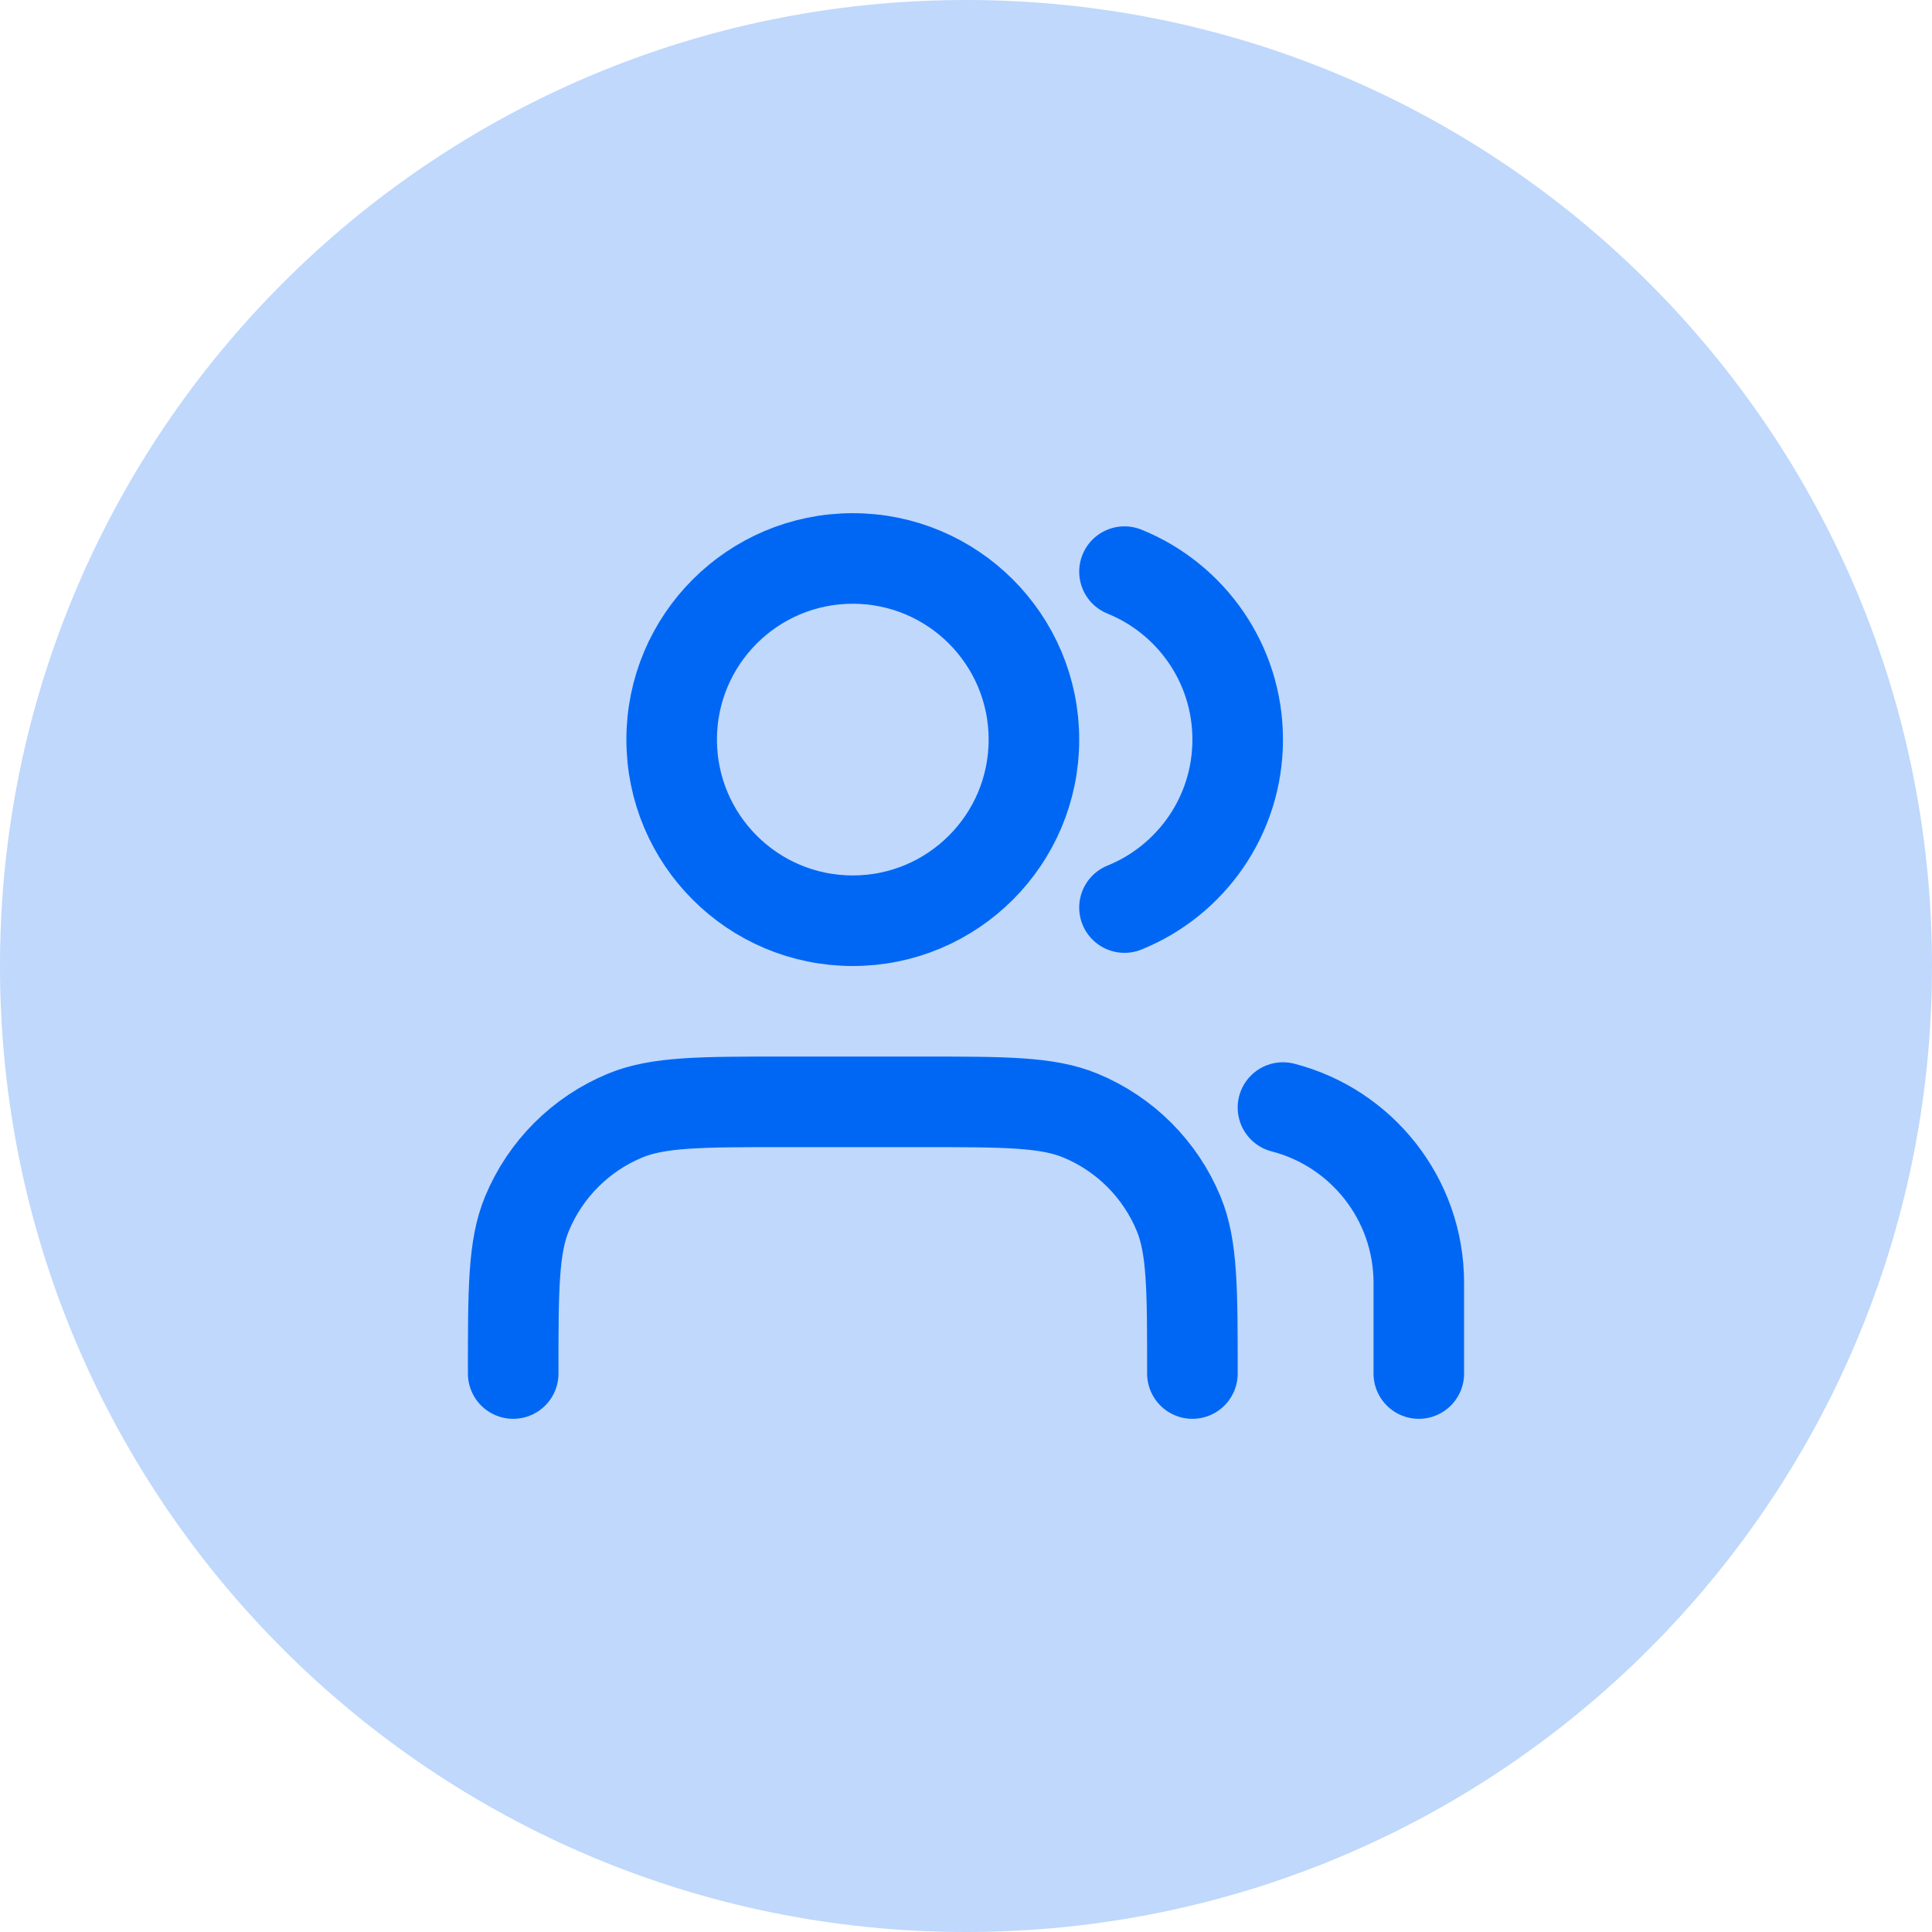
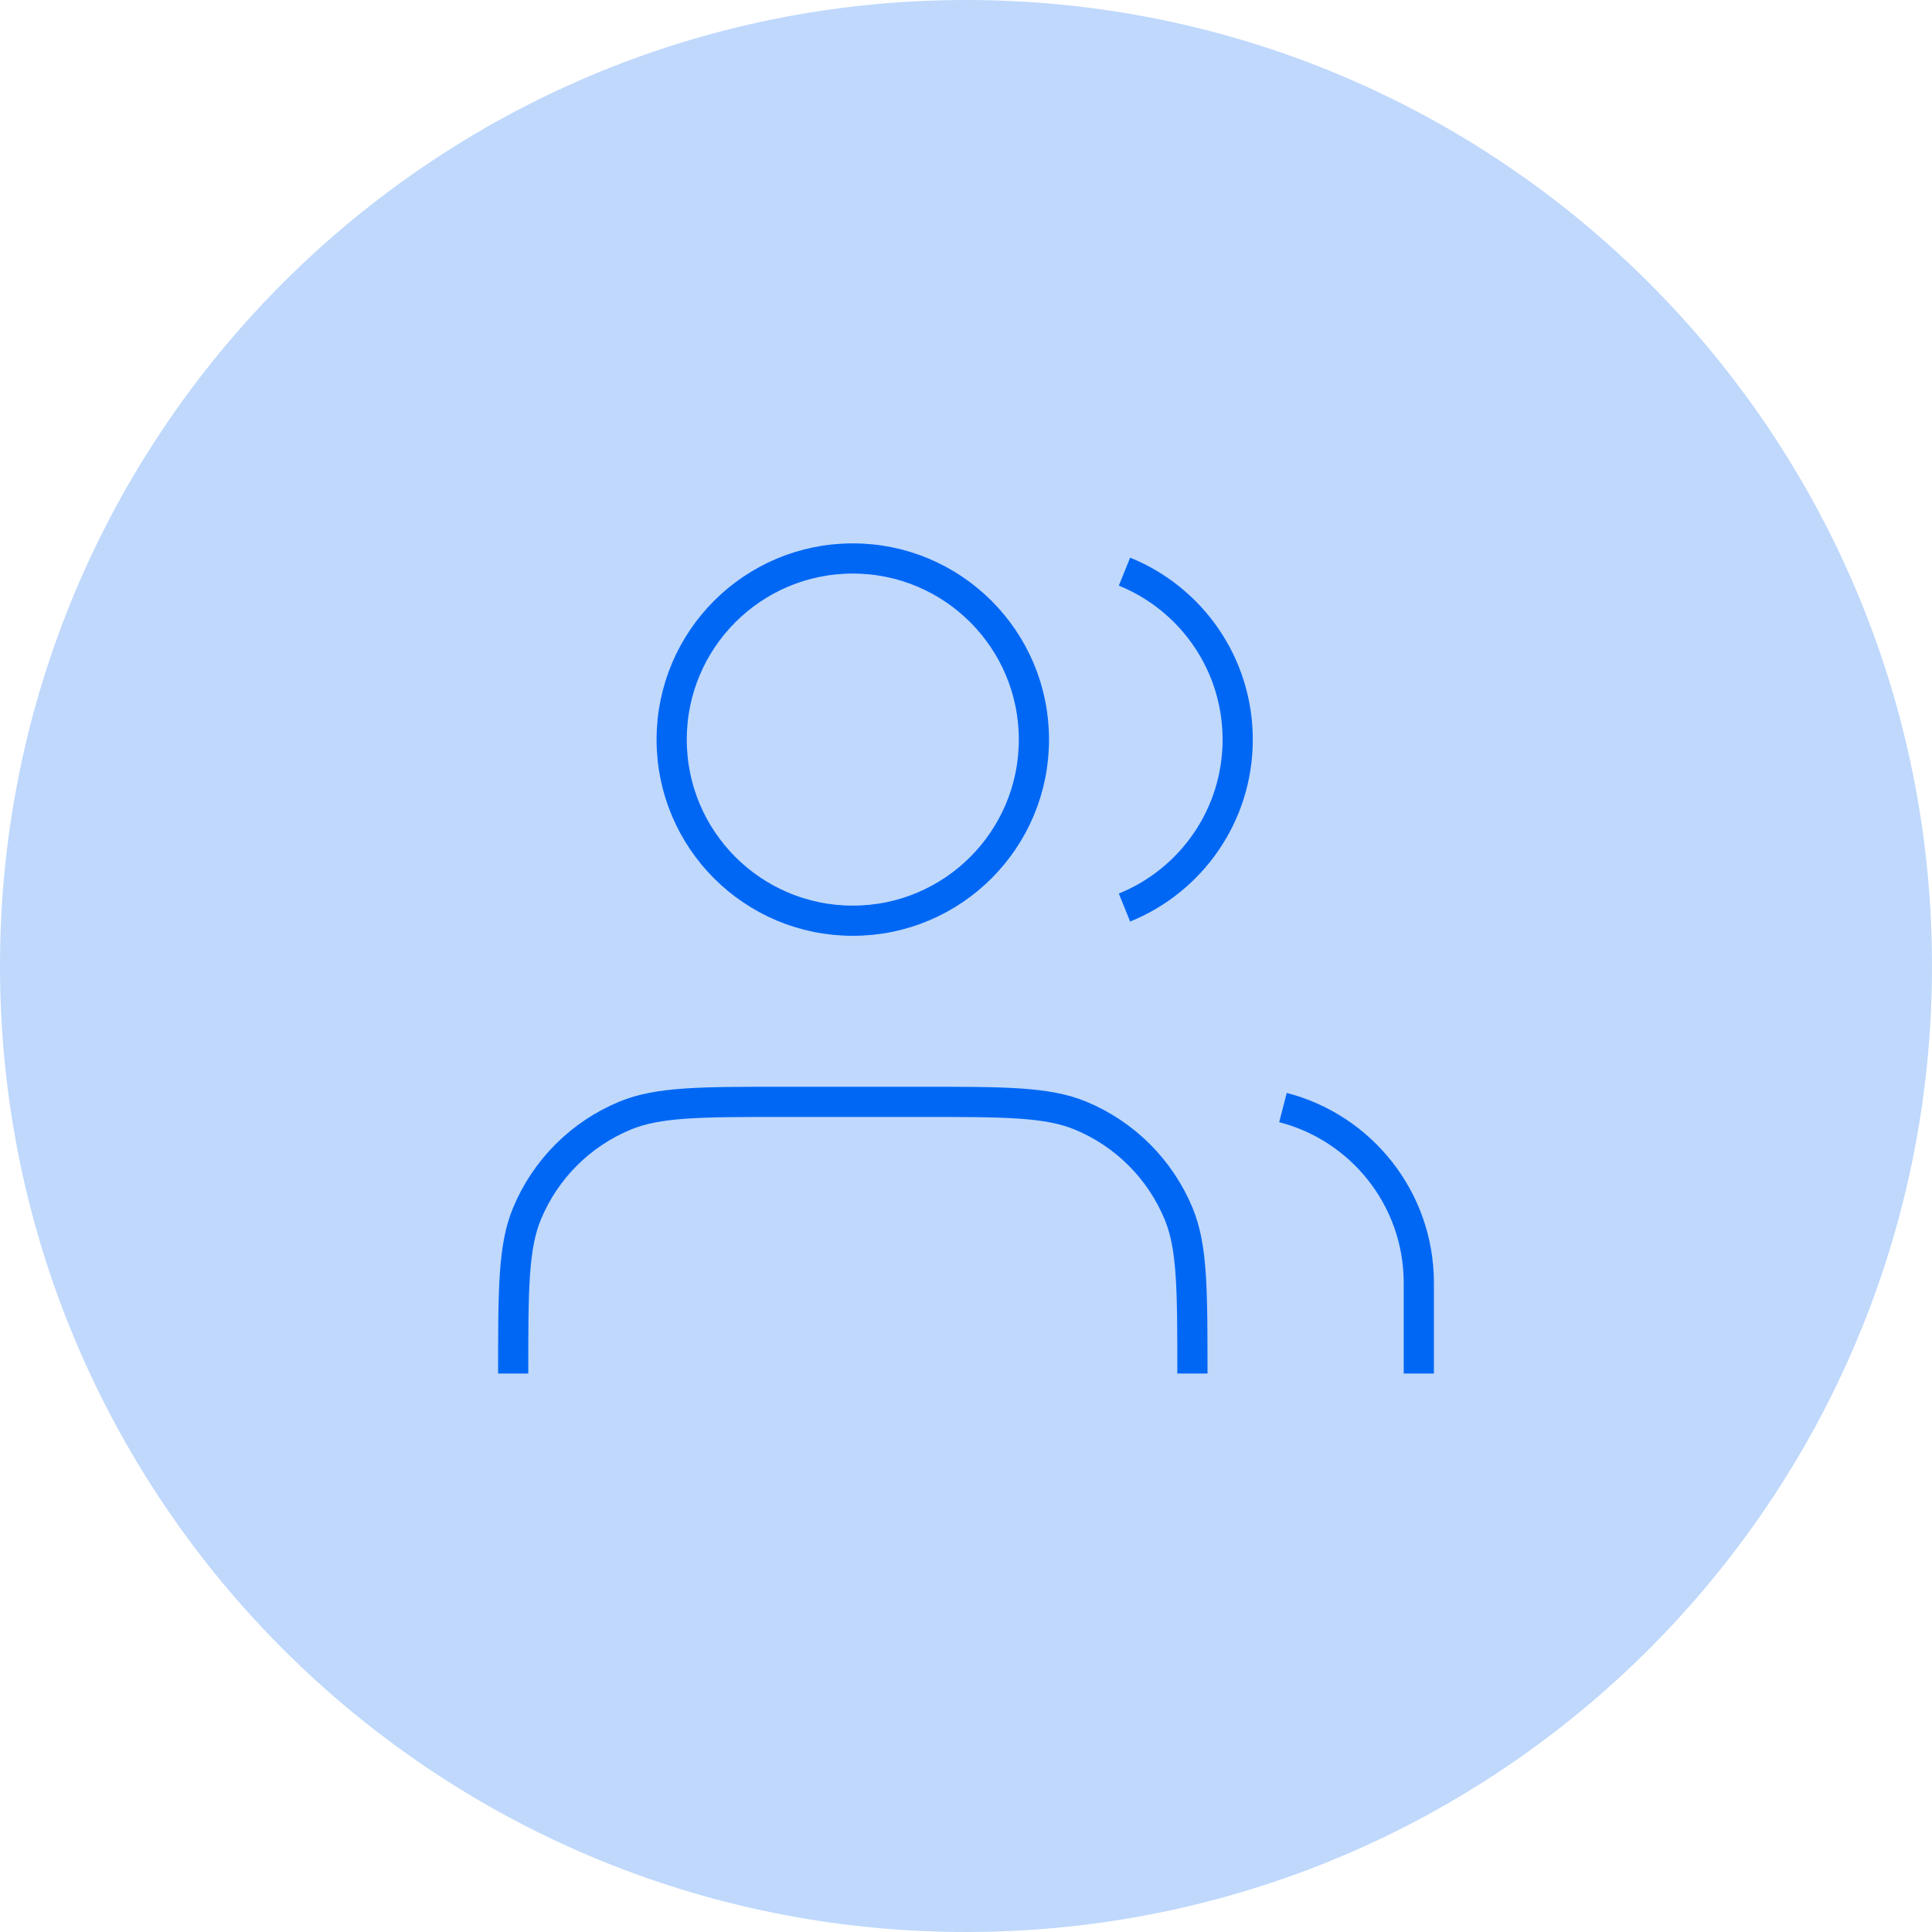
<svg xmlns="http://www.w3.org/2000/svg" width="64" height="64" viewBox="0 0 64 64" fill="none">
  <rect width="64" height="64" rx="32" fill="#0067F4" fill-opacity="0.25" />
-   <path d="M47 45.5V42.5C47 39.704 45.088 37.355 42.5 36.689M37.25 18.936C39.449 19.826 41 21.982 41 24.5C41 27.018 39.449 29.174 37.25 30.064M39.5 45.5C39.5 42.704 39.5 41.306 39.043 40.204C38.434 38.734 37.266 37.566 35.796 36.957C34.694 36.5 33.296 36.5 30.5 36.5H26C23.204 36.5 21.806 36.5 20.704 36.957C19.234 37.566 18.066 38.734 17.457 40.204C17 41.306 17 42.704 17 45.5M34.25 24.5C34.25 27.814 31.564 30.5 28.25 30.5C24.936 30.5 22.25 27.814 22.25 24.5C22.25 21.186 24.936 18.5 28.25 18.5C31.564 18.5 34.25 21.186 34.25 24.5Z" stroke="#0067F4" stroke-width="3" stroke-linecap="round" stroke-linejoin="round" />
+   <path d="M47 45.5V42.5C47 39.704 45.088 37.355 42.5 36.689M37.25 18.936C39.449 19.826 41 21.982 41 24.5C41 27.018 39.449 29.174 37.25 30.064M39.5 45.5C39.5 42.704 39.5 41.306 39.043 40.204C38.434 38.734 37.266 37.566 35.796 36.957C34.694 36.5 33.296 36.5 30.5 36.5H26C23.204 36.5 21.806 36.5 20.704 36.957C19.234 37.566 18.066 38.734 17.457 40.204C17 41.306 17 42.704 17 45.5M34.25 24.5C34.25 27.814 31.564 30.5 28.25 30.5C24.936 30.5 22.25 27.814 22.25 24.5C22.25 21.186 24.936 18.5 28.25 18.5C31.564 18.5 34.25 21.186 34.25 24.5Z" stroke="#0067F4" strokeWidth="3" strokeLinecap="round" strokeLinejoin="round" />
</svg>
